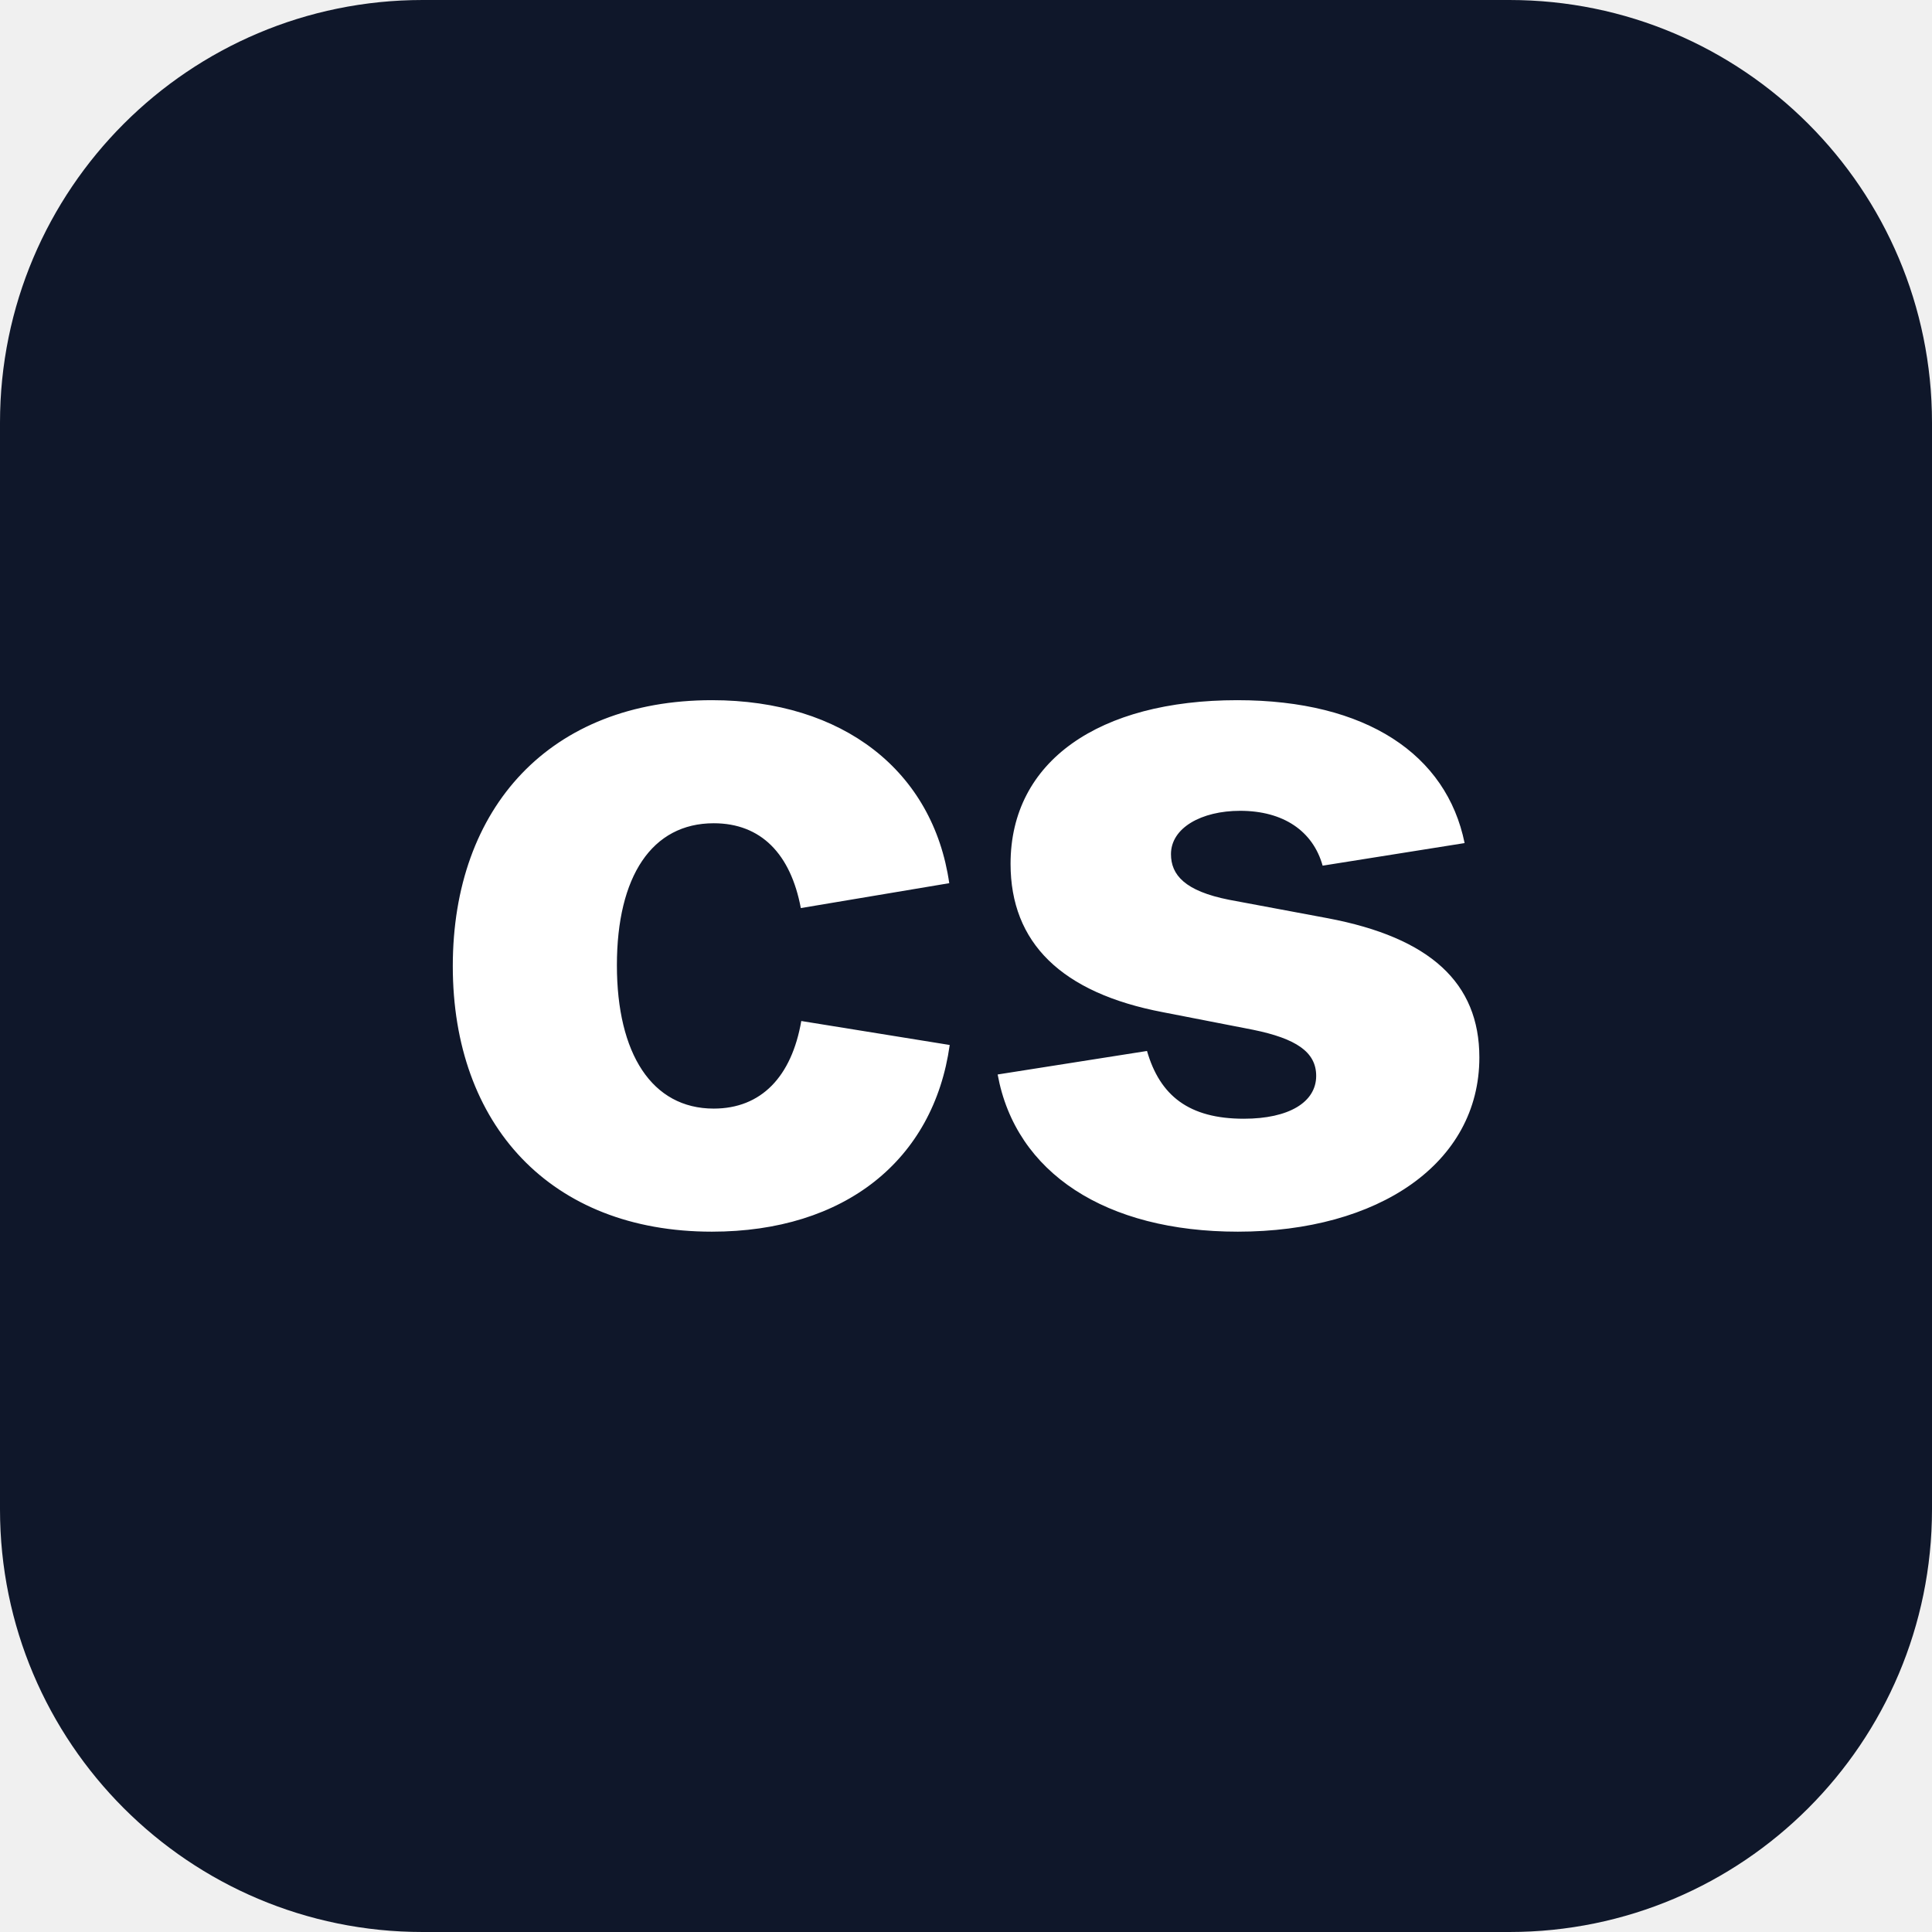
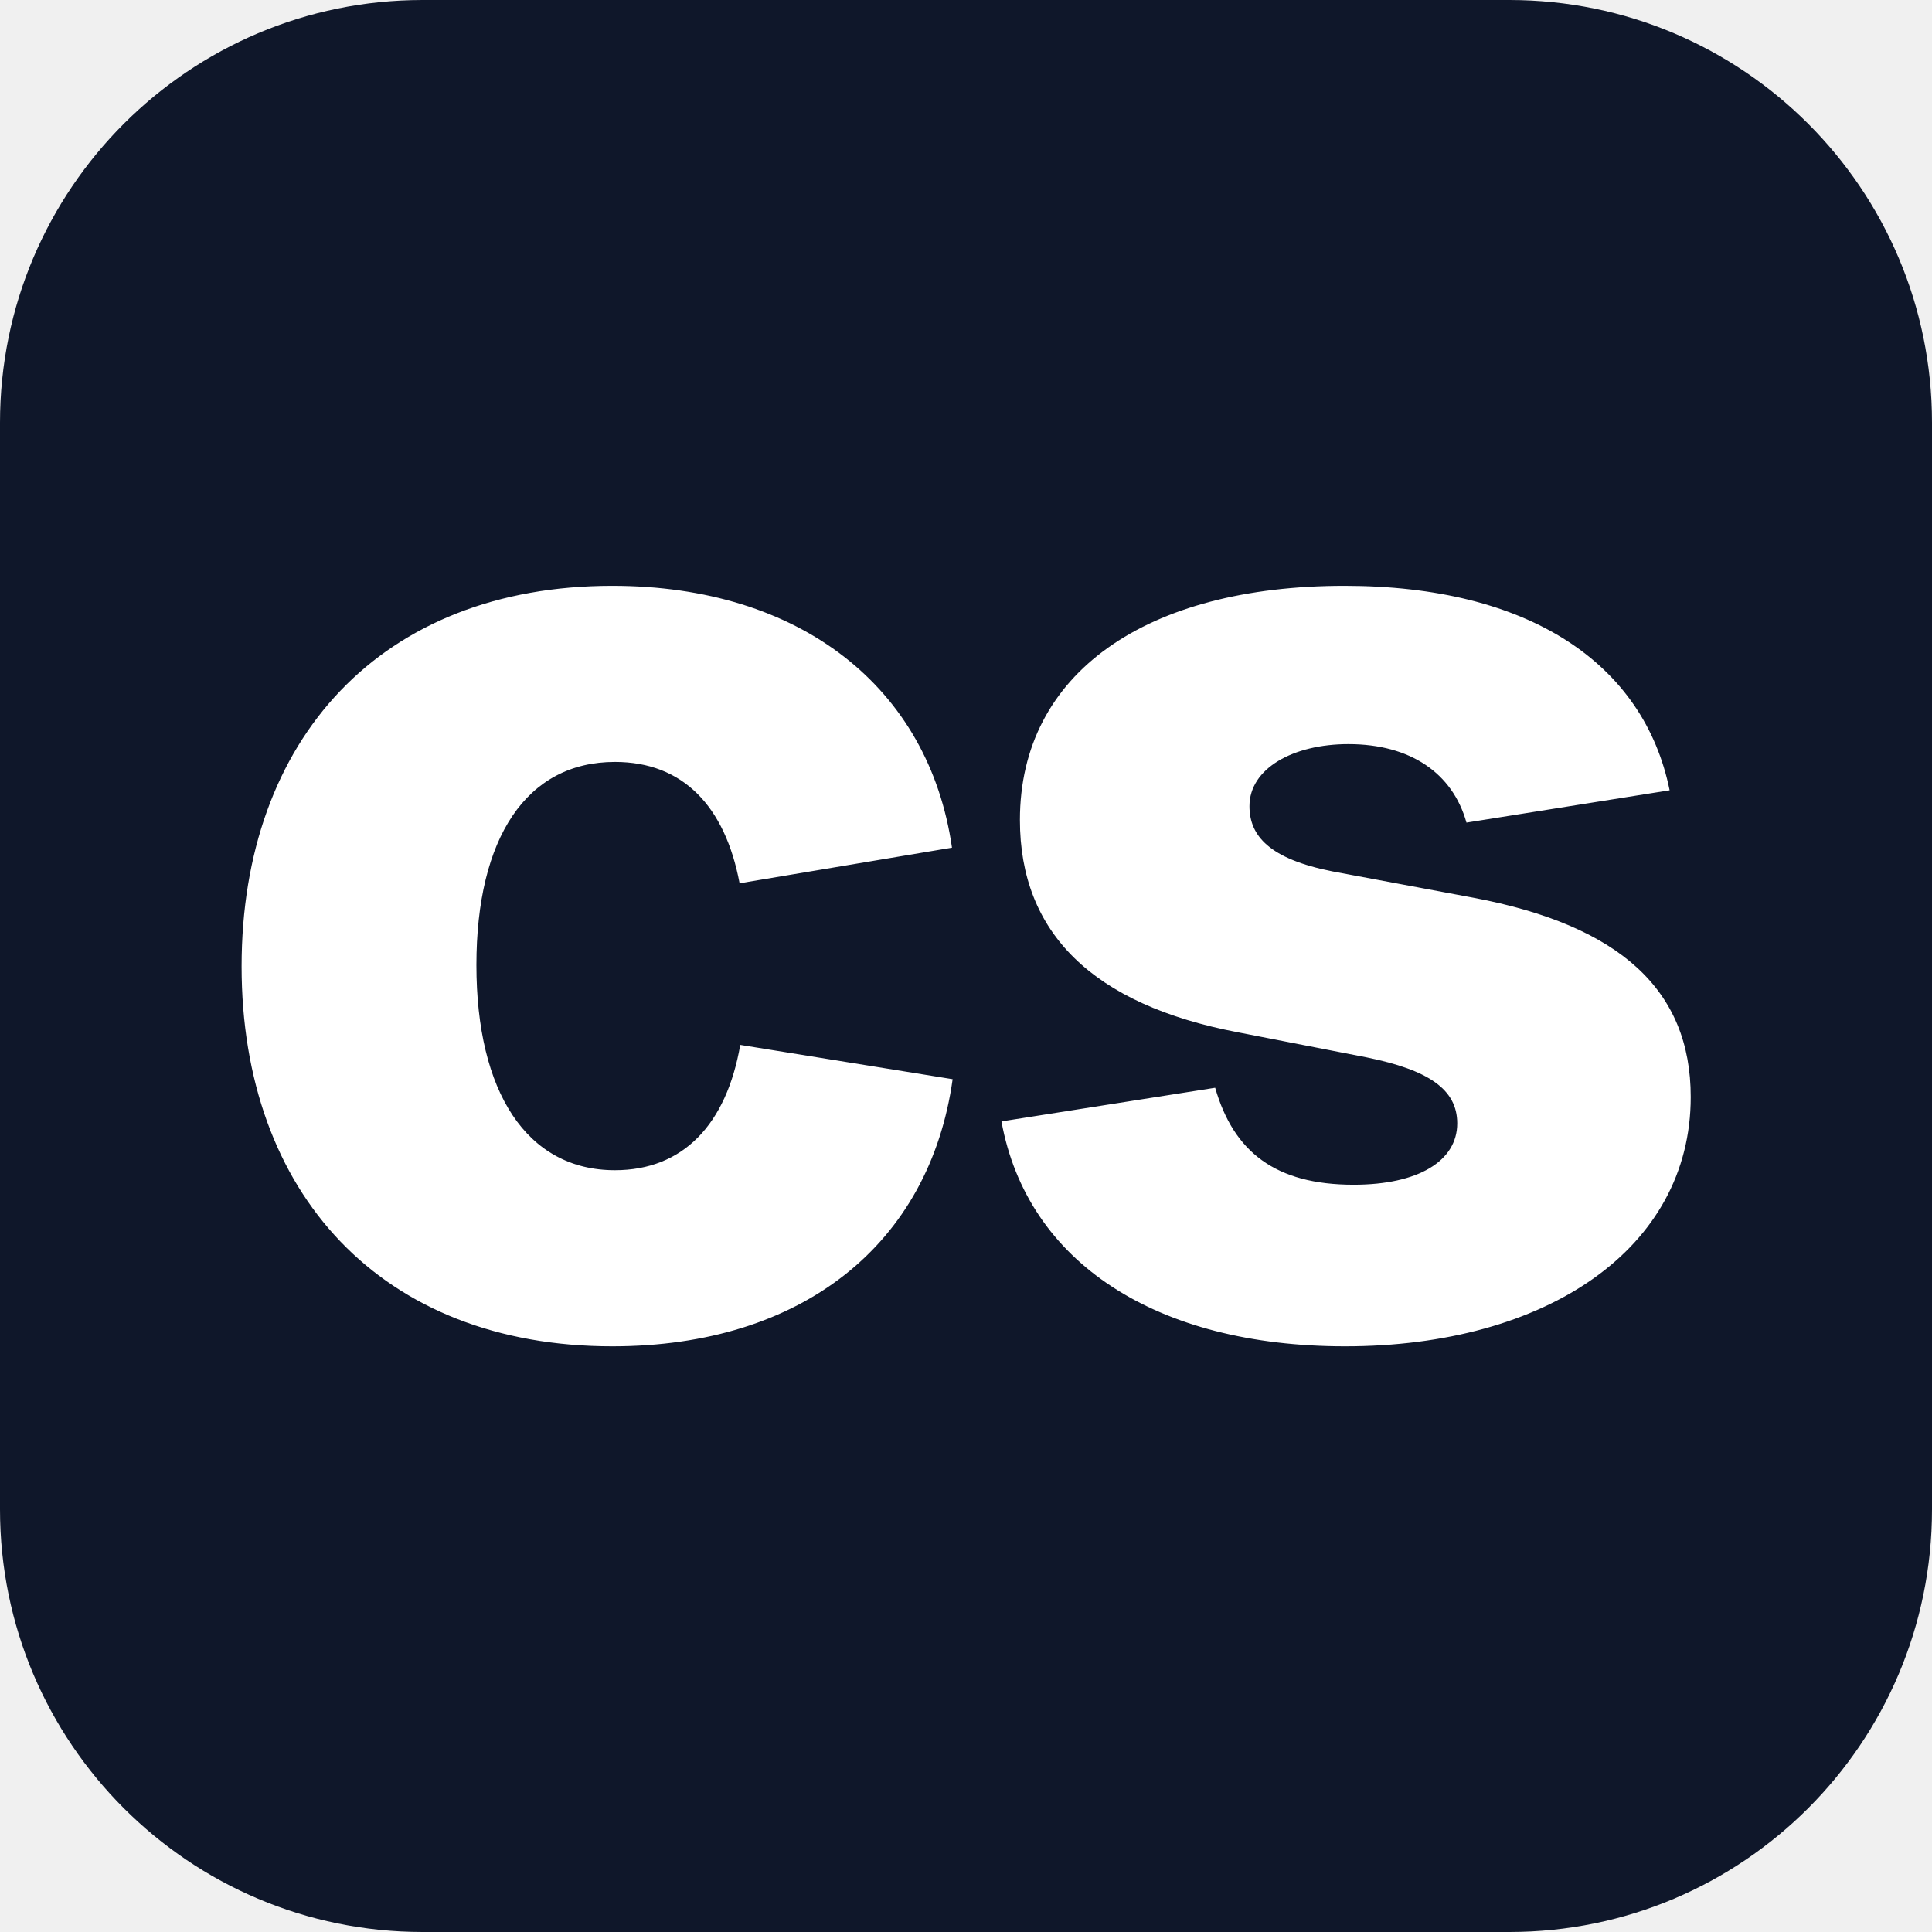
<svg xmlns="http://www.w3.org/2000/svg" viewBox="0 0 64 64">
  <rect width="64" height="64" rx="14" fill="#0f172a" />
-   <path fill="#fff" transform="translate(13.90 40.48) scale(0.01527 -0.01527)" d="M634 -21C922 -21 1115 134 1150 384L828 436C807 315 741 246 638 246C504 246 428 365 428 557C428 750 504 865 638 865C741 865 805 798 827 681L1149 735C1114 978 919 1132 634 1132C284 1132 72 900 72 555C72 211 284 -21 634 -21Z M1775 -21C2080 -21 2299 127 2299 357C2299 519 2192 617 1970 659L1756 699C1660 718 1630 753 1630 798C1630 855 1696 892 1780 892C1874 892 1938 848 1959 773L2267 822C2228 1014 2054 1132 1774 1132C1474 1132 1282 1000 1282 777C1282 606 1392 497 1613 455L1808 417C1901 398 1945 369 1945 317C1945 260 1886 224 1788 224C1669 224 1606 274 1578 371L1254 320C1293 106 1489 -21 1775 -21Z" />
+   <path fill="#fff" transform="translate(6.43 44.14) scale(0.02185 -0.02185)" d="M634 -21C922 -21 1115 134 1150 384L828 436C807 315 741 246 638 246C504 246 428 365 428 557C428 750 504 865 638 865C741 865 805 798 827 681L1149 735C1114 978 919 1132 634 1132C284 1132 72 900 72 555C72 211 284 -21 634 -21Z M1745 -21C2050 -21 2269 127 2269 357C2269 519 2162 617 1940 659L1726 699C1630 718 1600 753 1600 798C1600 855 1666 892 1750 892C1844 892 1908 848 1929 773L2237 822C2198 1014 2024 1132 1744 1132C1444 1132 1252 1000 1252 777C1252 606 1362 497 1583 455L1778 417C1871 398 1915 369 1915 317C1915 260 1856 224 1758 224C1639 224 1576 274 1548 371L1224 320C1263 106 1459 -21 1745 -21Z" />
</svg>
